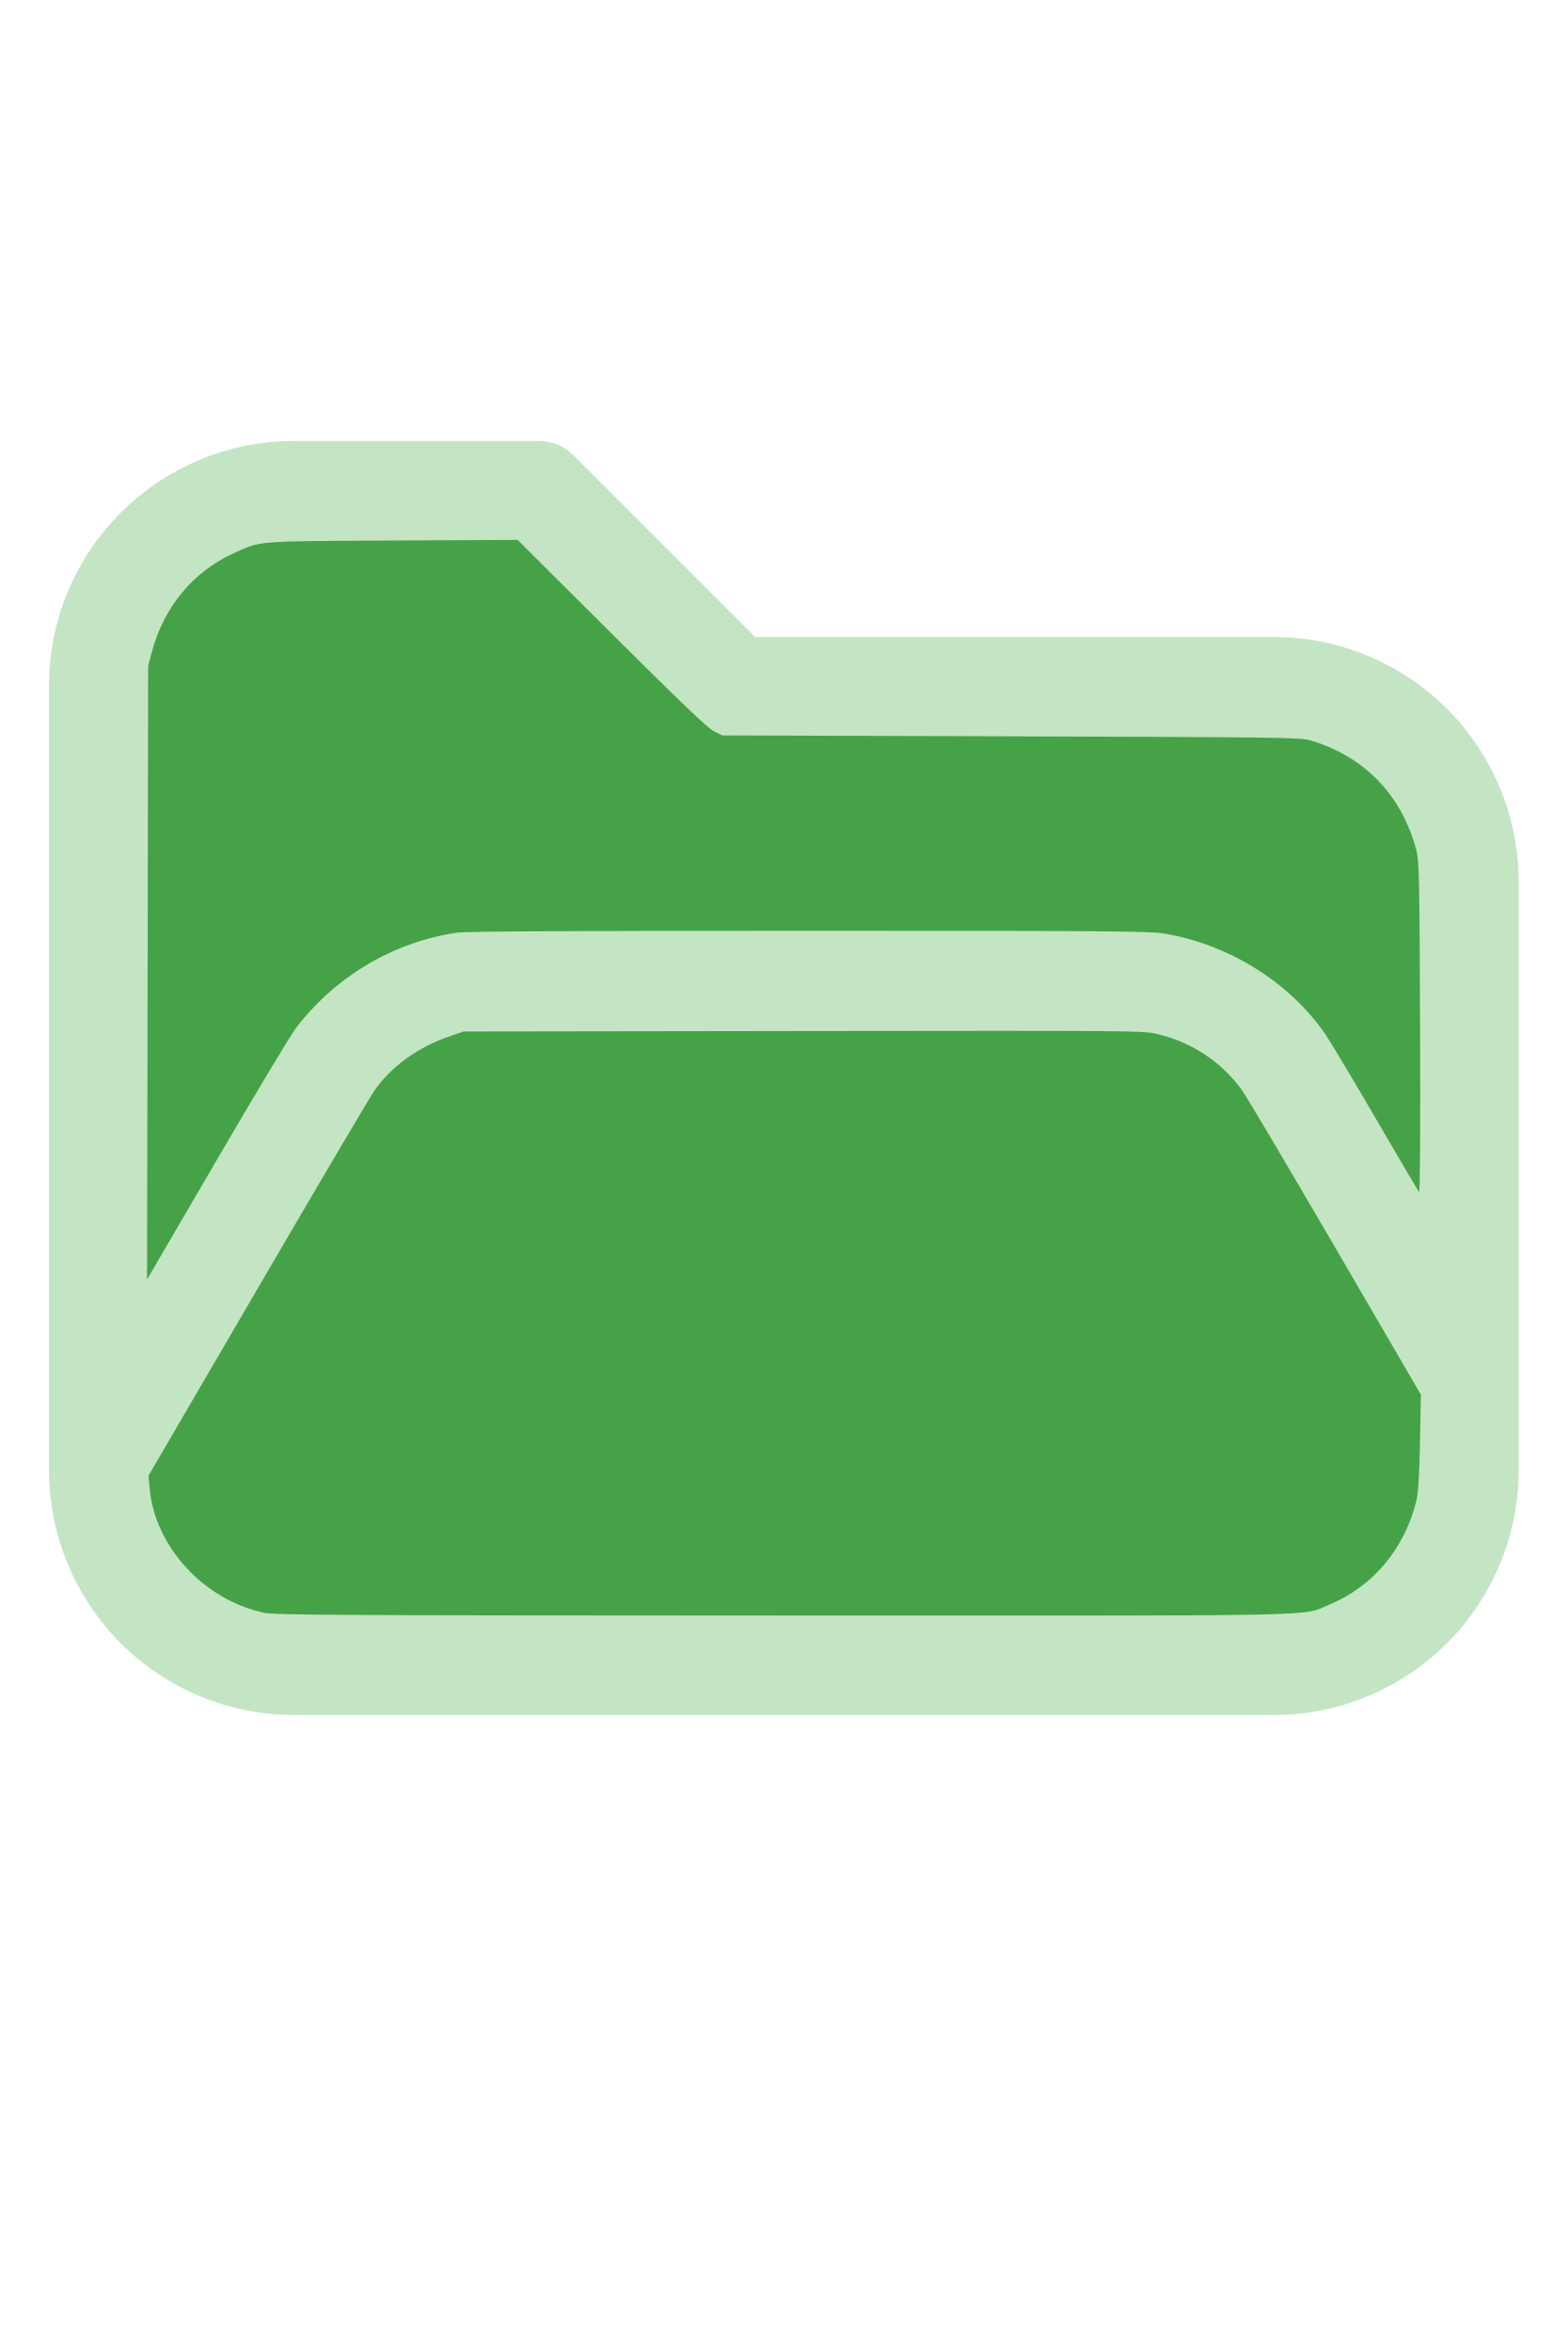
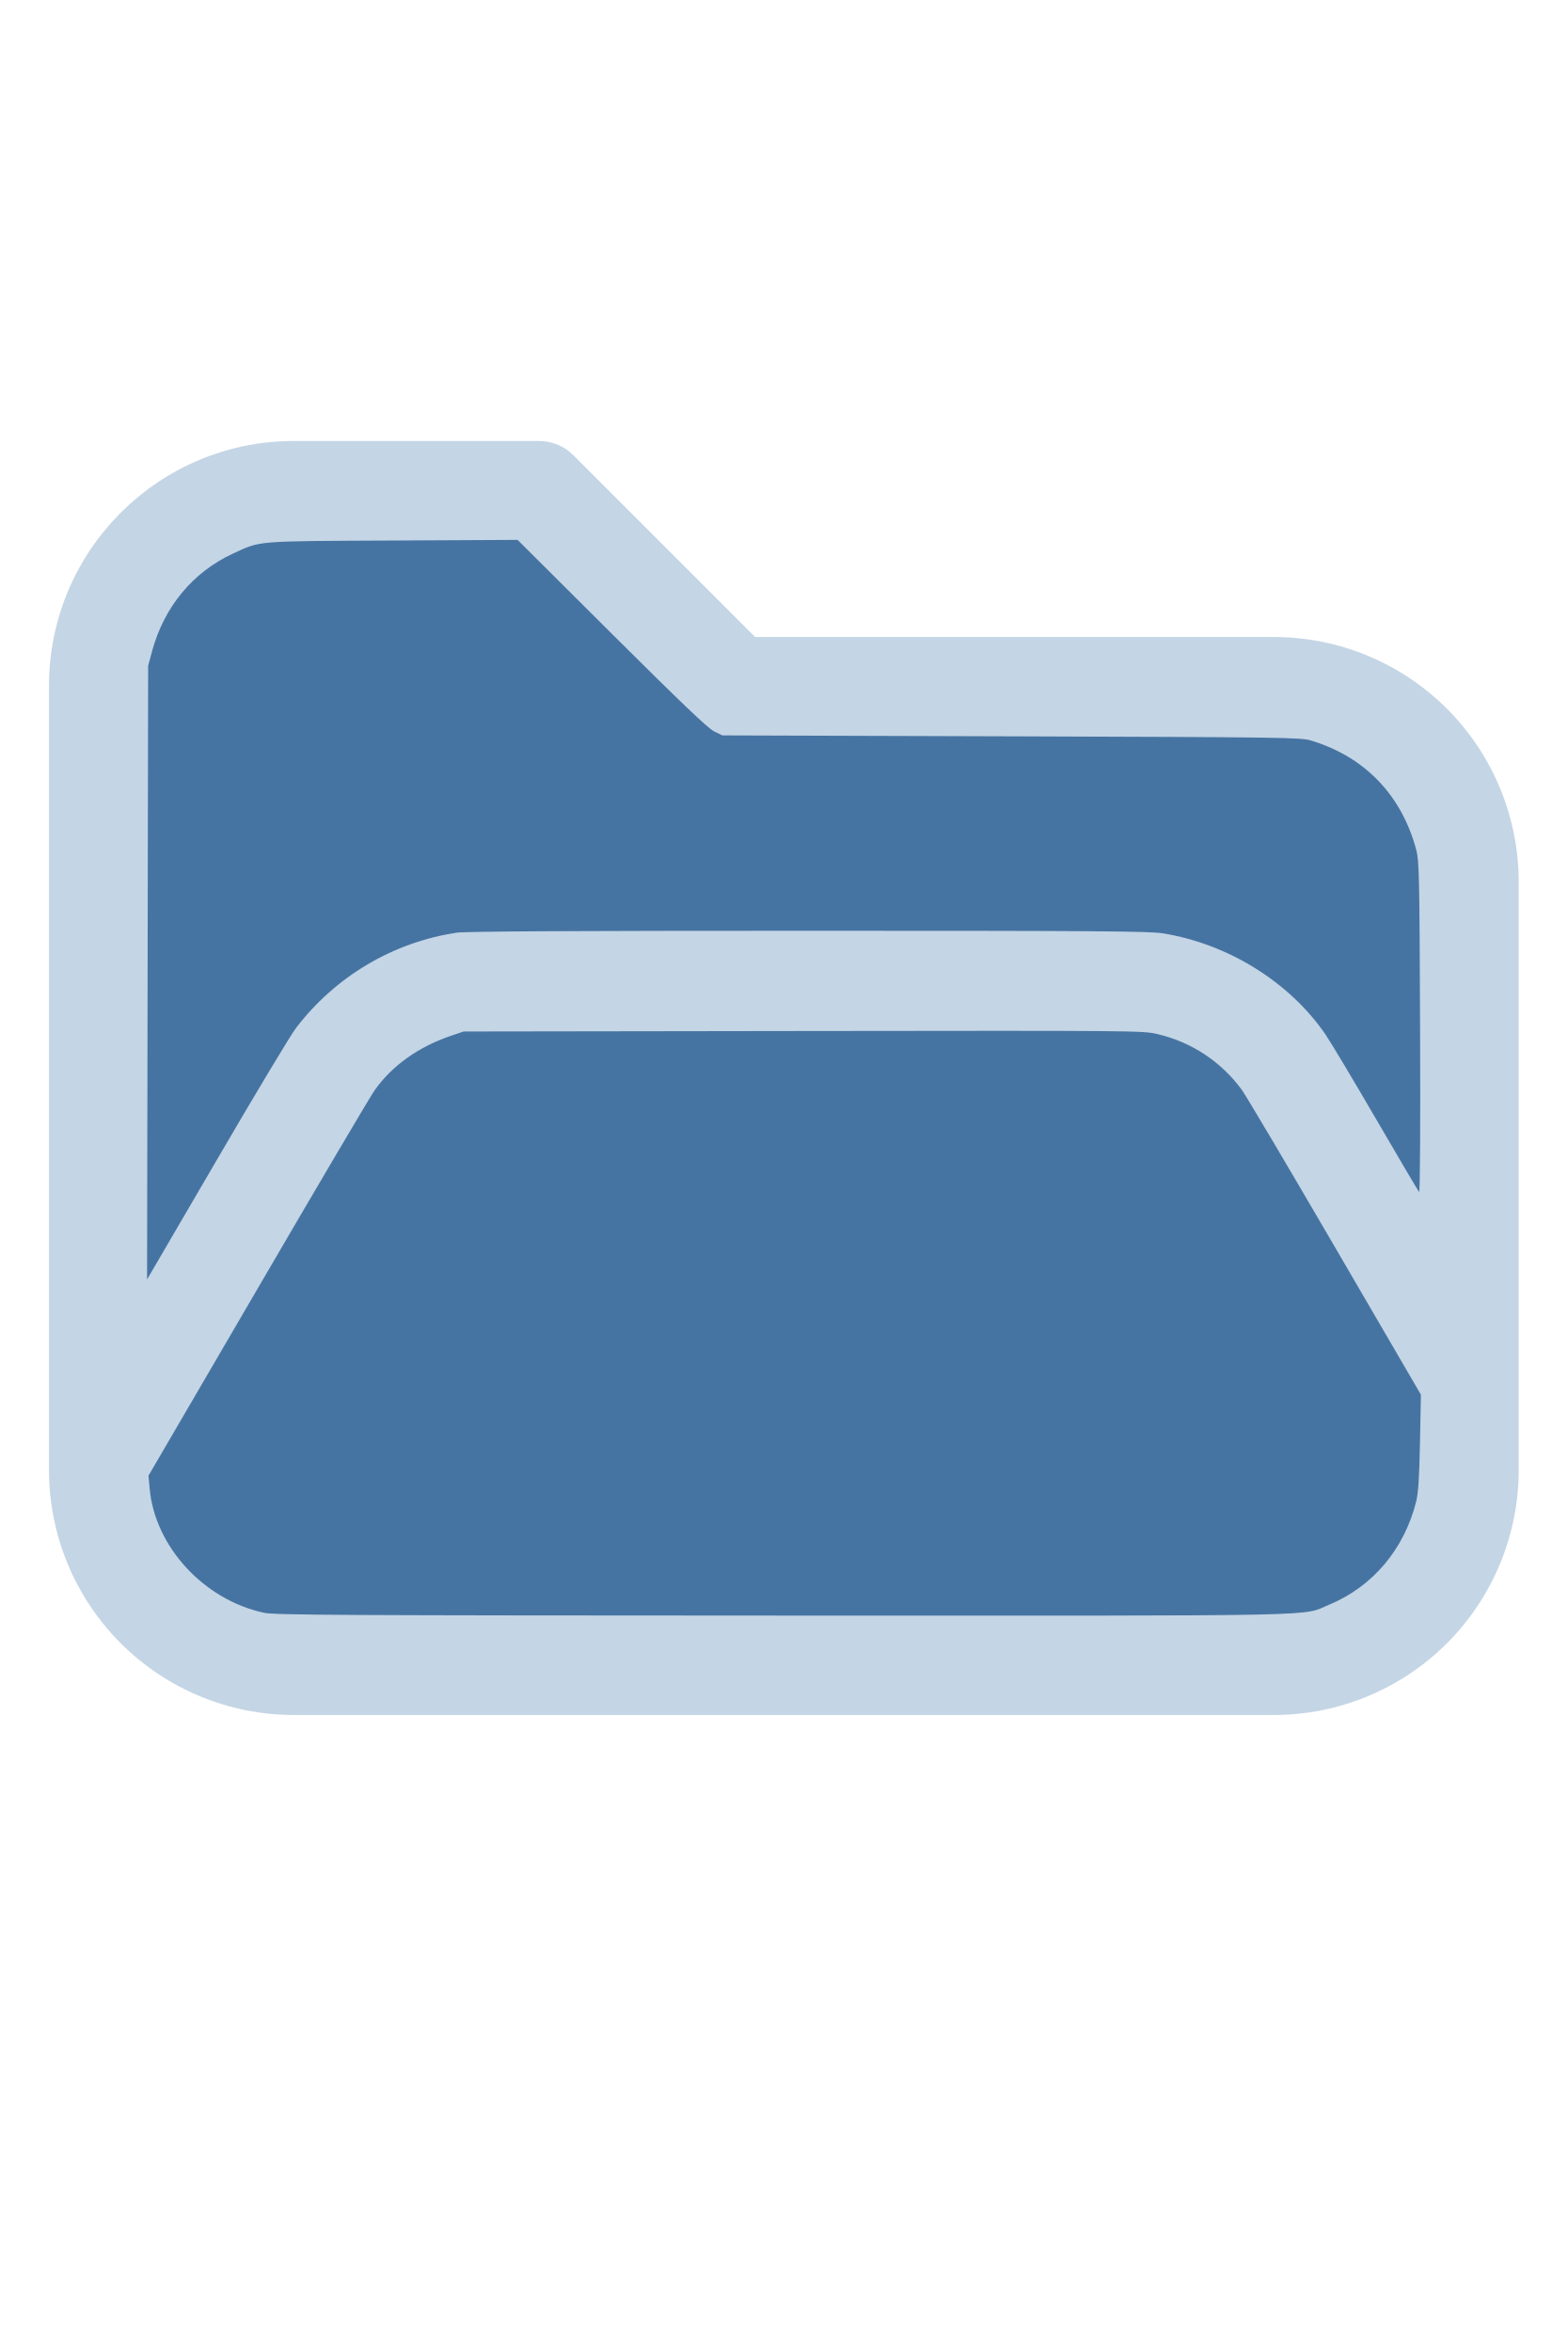
<svg xmlns="http://www.w3.org/2000/svg" version="1.1" width="16" height="24" viewBox="0 0 32 32" xml:space="preserve">
-   <g style="fill:#C4E5C4;">
+   <g style="fill:#C4D5E5;">
    <path d="M1,5.998l0,16.002c-0,1.326 0.527,2.598 1.464,3.536c0.938,0.937 2.21,1.464 3.536,1.464c5.322,0 14.678,-0 20,0c1.326,0 2.598,-0.527 3.536,-1.464c0.937,-0.938 1.464,-2.21 1.464,-3.536c0,-3.486 0,-8.514 0,-12c0,-1.326 -0.527,-2.598 -1.464,-3.536c-0.938,-0.937 -2.21,-1.464 -3.536,-1.464c-0,0 -10.586,0 -10.586,0c0,-0 -3.707,-3.707 -3.707,-3.707c-0.187,-0.188 -0.442,-0.293 -0.707,-0.293l-5.002,0c-2.76,0 -4.998,2.238 -4.998,4.998Zm28,14.415l-3.456,-5.925c-0.538,-0.921 -1.524,-1.488 -2.591,-1.488c-0,0 -12.905,0 -12.906,0c-1.067,0 -2.053,0.567 -2.591,1.488l-4.453,7.635c0.03,0.751 0.342,1.465 0.876,1.998c0.562,0.563 1.325,0.879 2.121,0.879l20,0c0.796,0 1.559,-0.316 2.121,-0.879c0.563,-0.562 0.879,-1.325 0.879,-2.121l0,-1.587Zm0,-3.969l0,-6.444c0,-0.796 -0.316,-1.559 -0.879,-2.121c-0.562,-0.563 -1.325,-0.879 -2.121,-0.879c-7.738,0 -11,0 -11,0c-0.265,0 -0.52,-0.105 -0.707,-0.293c-0,0 -3.707,-3.707 -3.707,-3.707c-0,0 -4.588,0 -4.588,0c-1.656,0 -2.998,1.342 -2.998,2.998l0,12.16l2.729,-4.677c0.896,-1.536 2.54,-2.481 4.318,-2.481c3.354,0 9.552,0 12.906,0c1.778,0 3.422,0.945 4.318,2.481l1.729,2.963Z" />
  </g>
-   <g style="fill:#46A246;stroke-width:0;">
+   <g style="fill:#4674A2;stroke-width:0;">
    <path d="M 5.388,24.913 C 4.16,24.651 3.157,23.559 3.054,22.371 L 3.031,22.116 5.261,18.294 C 6.487,16.191 7.56,14.373 7.645,14.253 8.004,13.746 8.542,13.363 9.21,13.137 l 0.255,-0.086 6.929,-0.01 c 6.805,-0.009 6.935,-0.008 7.234,0.063 0.696,0.165 1.29,0.557 1.715,1.13 0.082,0.11 0.939,1.557 1.905,3.215 l 1.756,3.014 -0.019,0.972 c -0.014,0.725 -0.034,1.032 -0.078,1.209 -0.243,0.971 -0.887,1.735 -1.772,2.103 -0.588,0.244 0.247,0.227 -11.162,0.224 -9.028,-0.003 -10.364,-0.01 -10.586,-0.057 z" />
    <path d="M 3.013,11.85 3.024,5.588 3.102,5.297 C 3.348,4.386 3.936,3.676 4.757,3.297 5.329,3.033 5.181,3.045 8.013,3.031 l 2.552,-0.013 1.919,1.911 c 1.404,1.398 1.964,1.933 2.089,1.995 l 0.171,0.084 5.898,0.019 c 5.553,0.018 5.91,0.023 6.116,0.085 1.102,0.332 1.857,1.118 2.154,2.244 0.056,0.214 0.064,0.564 0.075,3.622 0.008,2.032 -5.42e-4,3.371 -0.02,3.349 -0.018,-0.02 -0.414,-0.691 -0.88,-1.492 -0.466,-0.801 -0.931,-1.578 -1.033,-1.727 -0.736,-1.069 -1.984,-1.844 -3.316,-2.06 -0.28,-0.045 -1.345,-0.053 -7.239,-0.053 -4.714,-1.09e-4 -6.993,0.012 -7.172,0.039 -1.3,0.193 -2.477,0.89 -3.284,1.944 -0.108,0.141 -0.836,1.353 -1.618,2.695 L 3.002,18.111 Z" />
  </g>
</svg>
